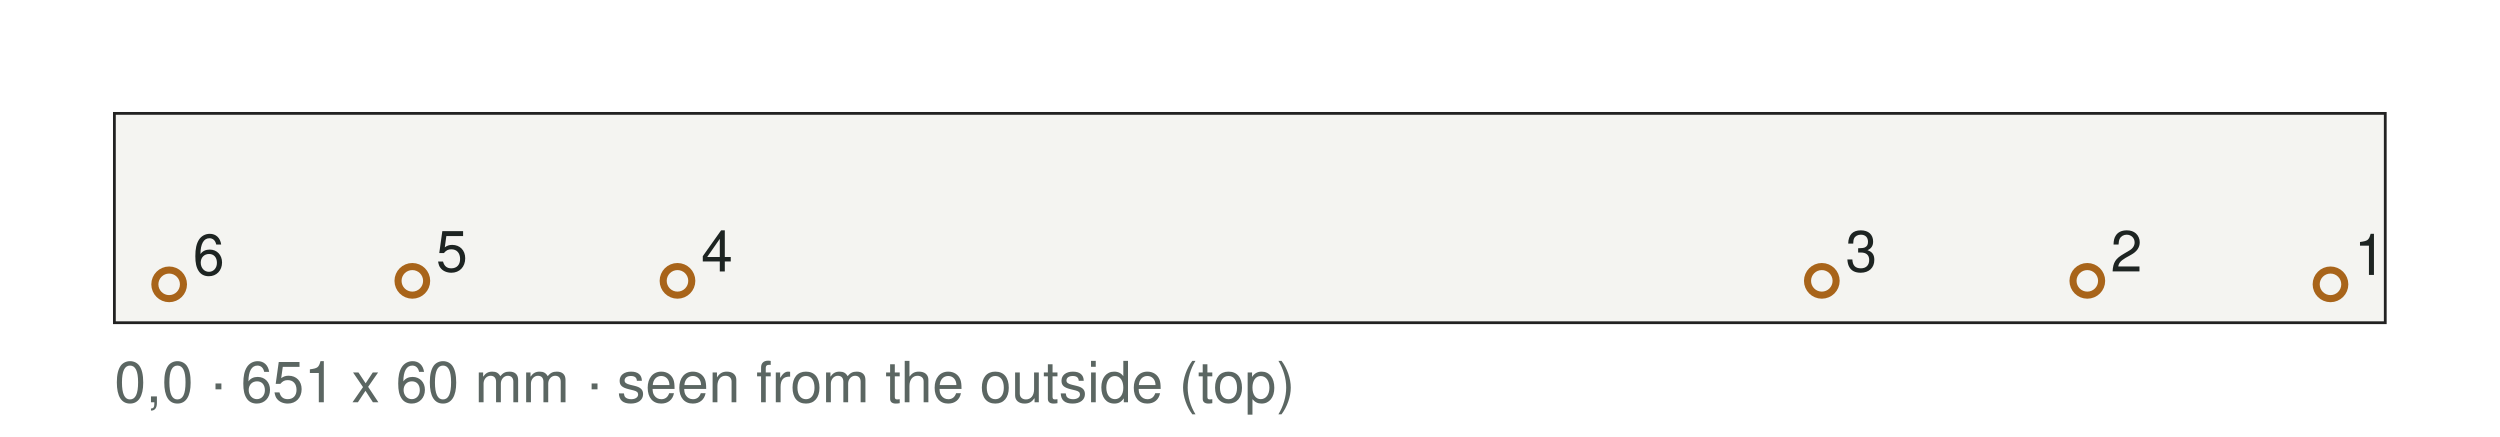
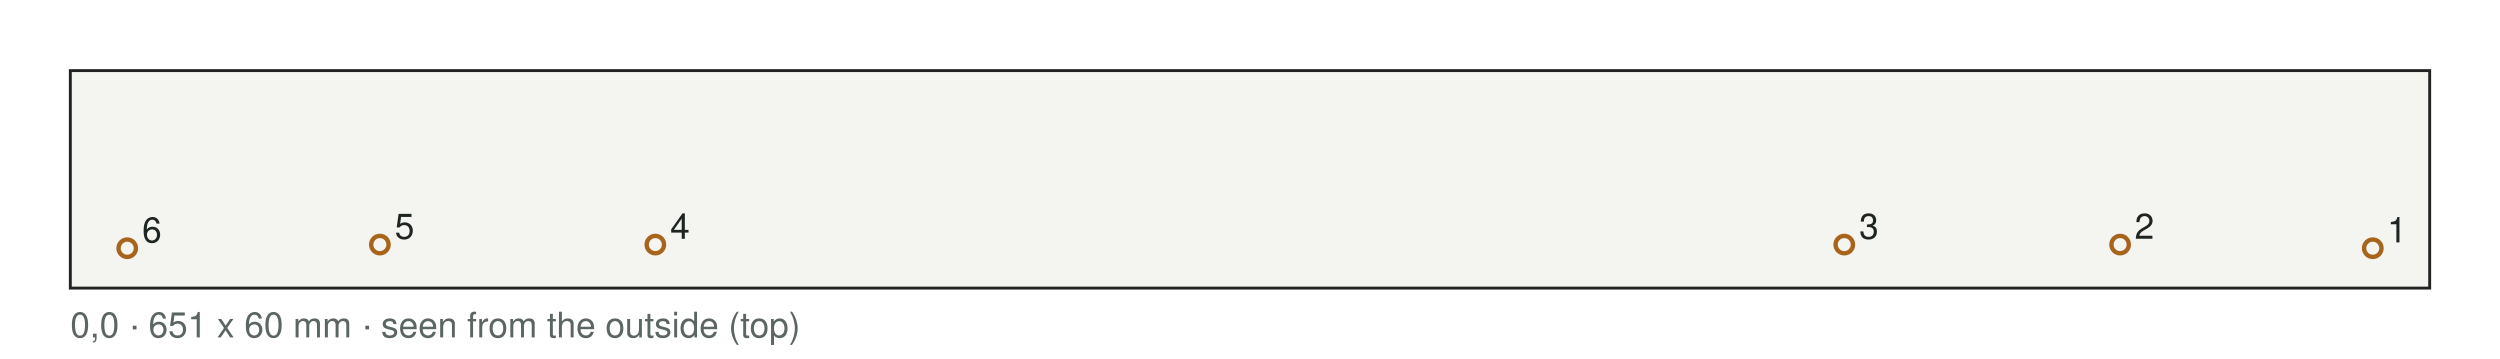
- <svg xmlns="http://www.w3.org/2000/svg" viewBox="-32.5 -32.5 716.0 125.1" width="716mm" height="125mm" font-family="Helvetica, Arial, sans-serif">
+ <svg xmlns="http://www.w3.org/2000/svg" viewBox="-19.4 -19.4 689.7 98.8" width="690mm" height="99mm" font-family="Helvetica, Arial, sans-serif">
  <polygon points="650.9,60.0 0.0,60.0 0.0,0.0 650.9,0.0" fill="#f4f4f1" stroke="#222" stroke-width="0.8" />
-   <circle cx="635.2" cy="49.0" r="4.1" fill="none" stroke="#a8641a" stroke-width="2.03" />
-   <text x="642.0" y="46.3" font-size="16.3" fill="#1d2422">1</text>
-   <circle cx="565.5" cy="48.0" r="4.1" fill="none" stroke="#a8641a" stroke-width="2.03" />
-   <text x="572.2" y="45.3" font-size="16.3" fill="#1d2422">2</text>
-   <circle cx="489.4" cy="48.0" r="4.1" fill="none" stroke="#a8641a" stroke-width="2.03" />
-   <text x="496.2" y="45.3" font-size="16.3" fill="#1d2422">3</text>
-   <circle cx="161.4" cy="48.0" r="4.1" fill="none" stroke="#a8641a" stroke-width="2.03" />
-   <text x="168.2" y="45.3" font-size="16.3" fill="#1d2422">4</text>
-   <circle cx="85.4" cy="48.0" r="4.1" fill="none" stroke="#a8641a" stroke-width="2.03" />
-   <text x="92.2" y="45.3" font-size="16.3" fill="#1d2422">5</text>
-   <circle cx="15.7" cy="49.0" r="4.1" fill="none" stroke="#a8641a" stroke-width="2.03" />
-   <text x="22.5" y="46.3" font-size="16.3" fill="#1d2422">6</text>
-   <text x="0" y="82.8" font-size="16.3" fill="#5b6662">0,0 · 651 x 60 mm · seen from the outside (top)</text>
+   <circle cx="635.2" cy="49.0" r="2.4" fill="none" stroke="#a8641a" stroke-width="1.21" />
+   <text x="639.2" y="47.4" font-size="9.7" fill="#1d2422">1</text>
+   <circle cx="565.5" cy="48.0" r="2.4" fill="none" stroke="#a8641a" stroke-width="1.21" />
+   <text x="569.5" y="46.4" font-size="9.7" fill="#1d2422">2</text>
+   <circle cx="489.4" cy="48.0" r="2.4" fill="none" stroke="#a8641a" stroke-width="1.21" />
+   <text x="493.5" y="46.4" font-size="9.7" fill="#1d2422">3</text>
+   <circle cx="161.4" cy="48.0" r="2.4" fill="none" stroke="#a8641a" stroke-width="1.21" />
+   <text x="165.5" y="46.4" font-size="9.7" fill="#1d2422">4</text>
+   <circle cx="85.4" cy="48.0" r="2.4" fill="none" stroke="#a8641a" stroke-width="1.21" />
+   <text x="89.5" y="46.4" font-size="9.7" fill="#1d2422">5</text>
+   <circle cx="15.7" cy="49.0" r="2.4" fill="none" stroke="#a8641a" stroke-width="1.21" />
+   <text x="19.8" y="47.4" font-size="9.7" fill="#1d2422">6</text>
+   <text x="0" y="73.6" font-size="9.7" fill="#5b6662">0,0 · 651 x 60 mm · seen from the outside (top)</text>
</svg>
